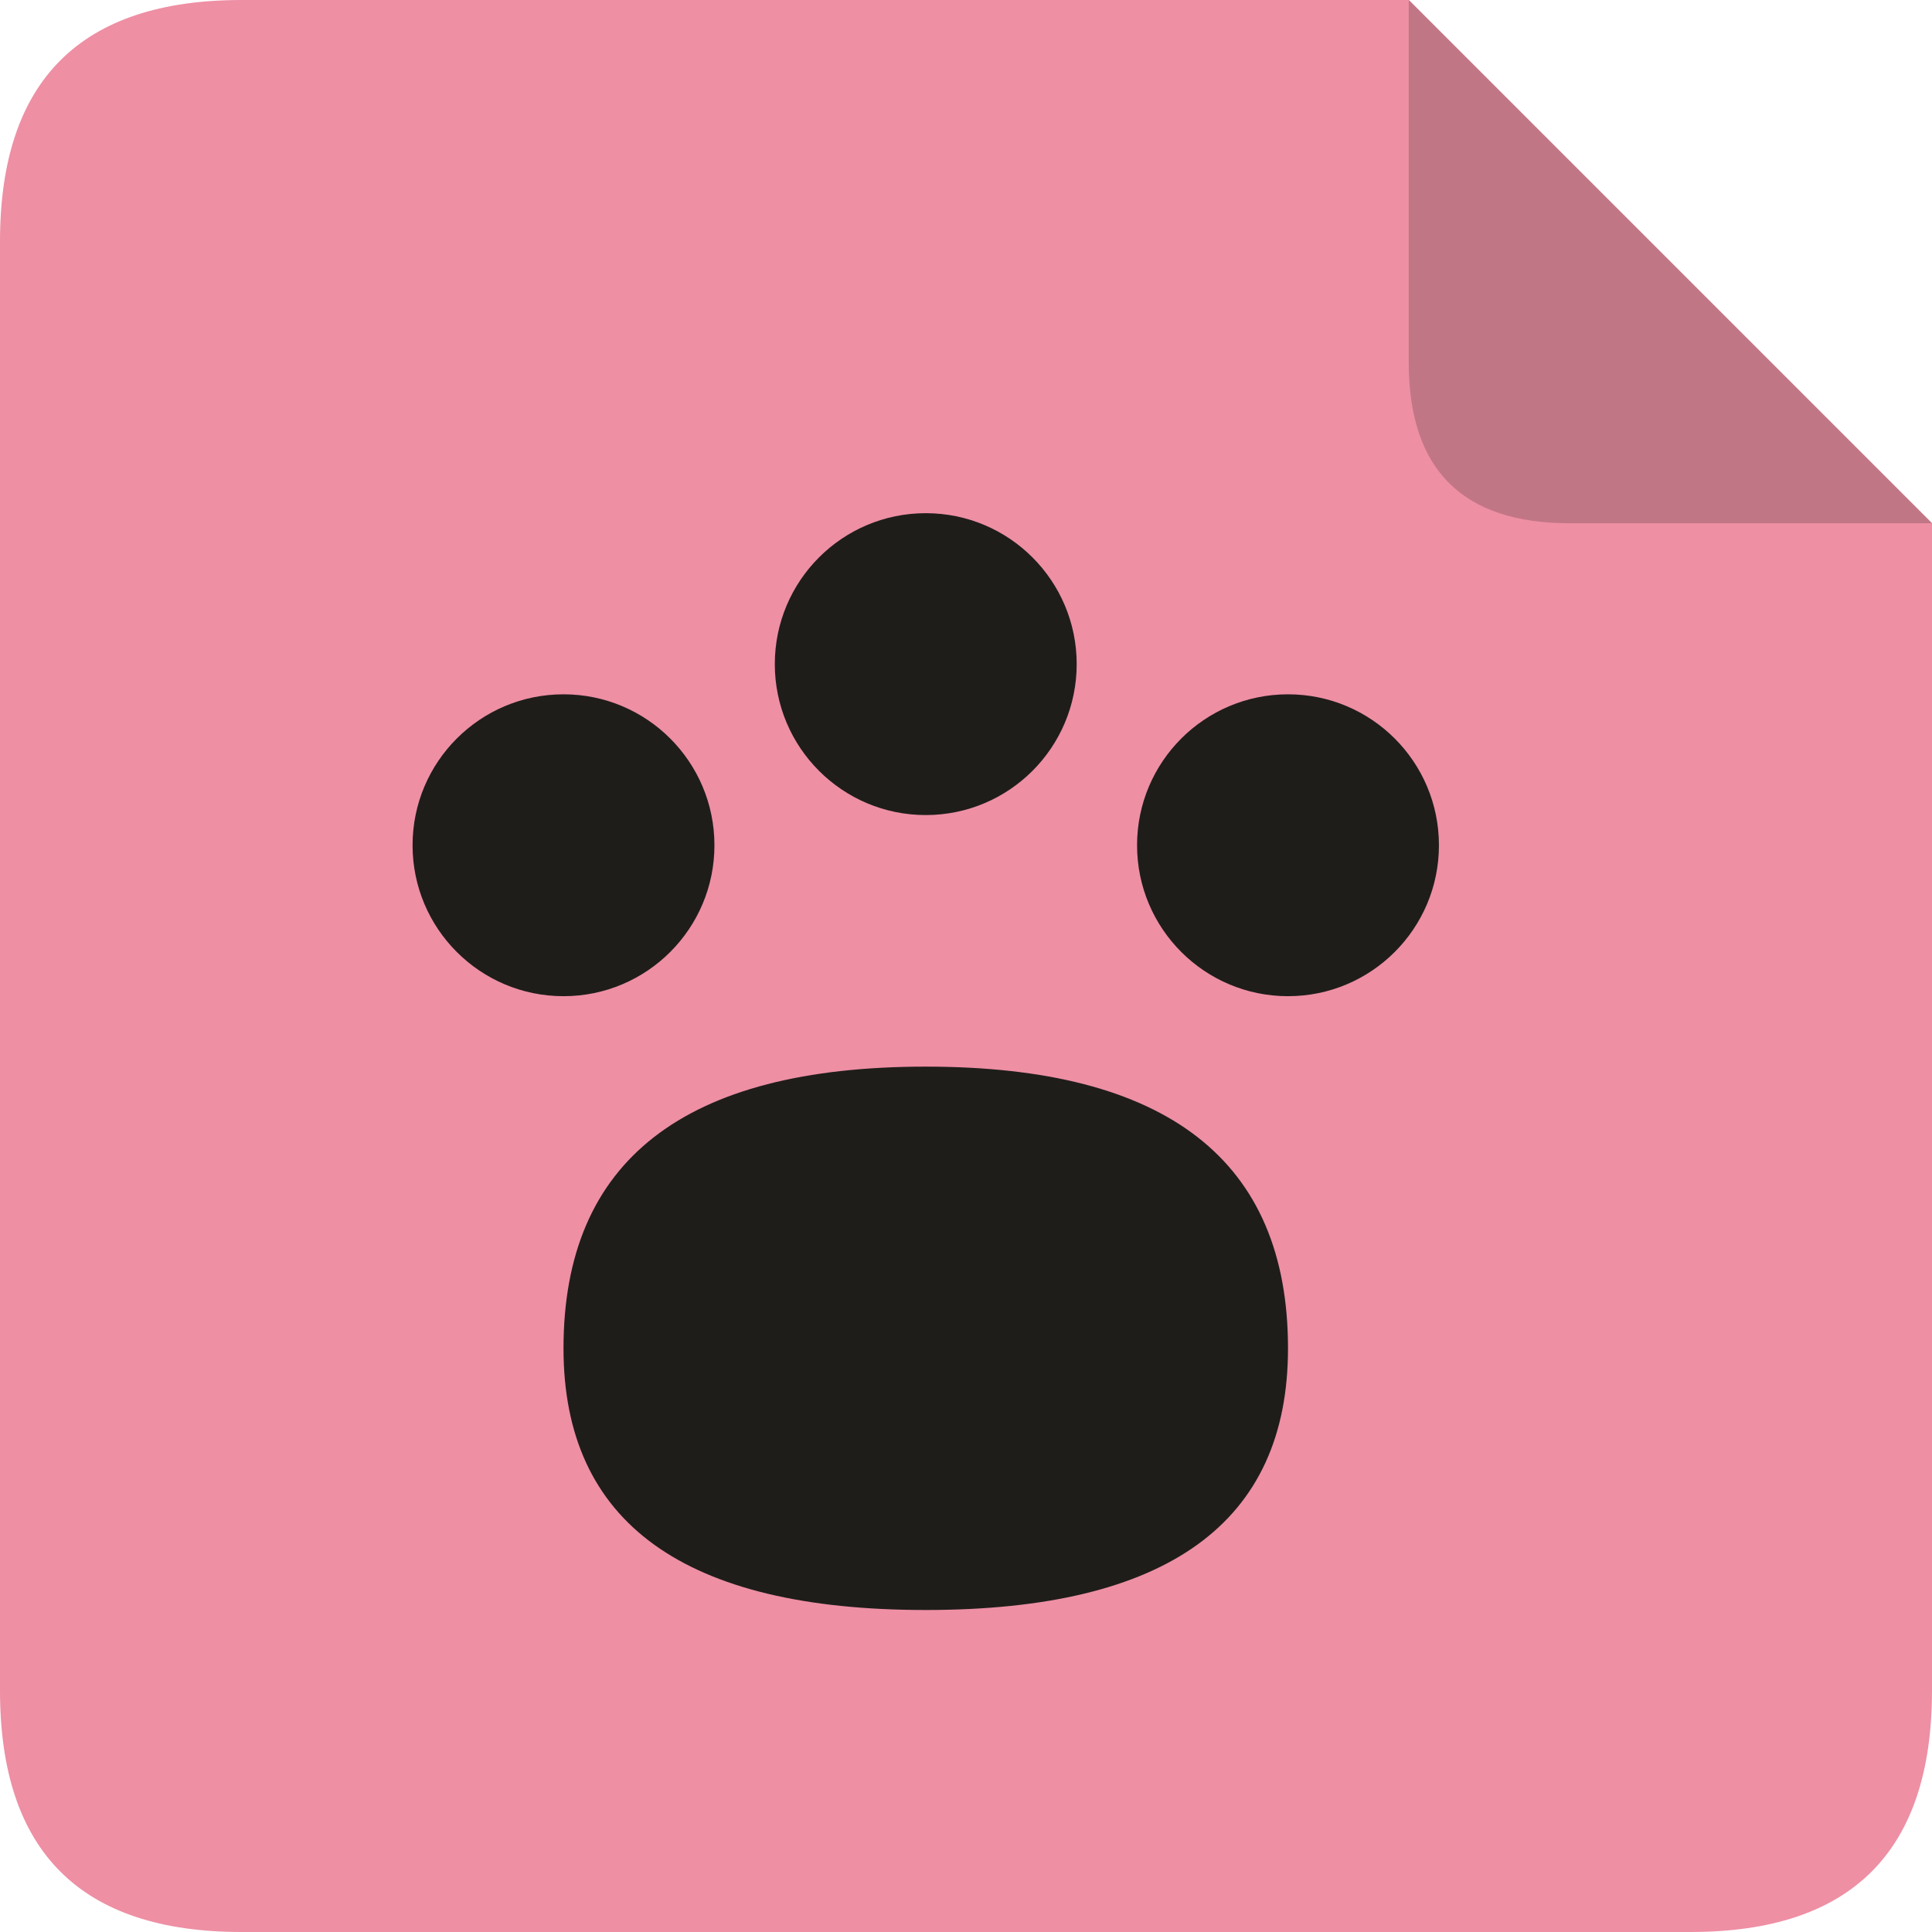
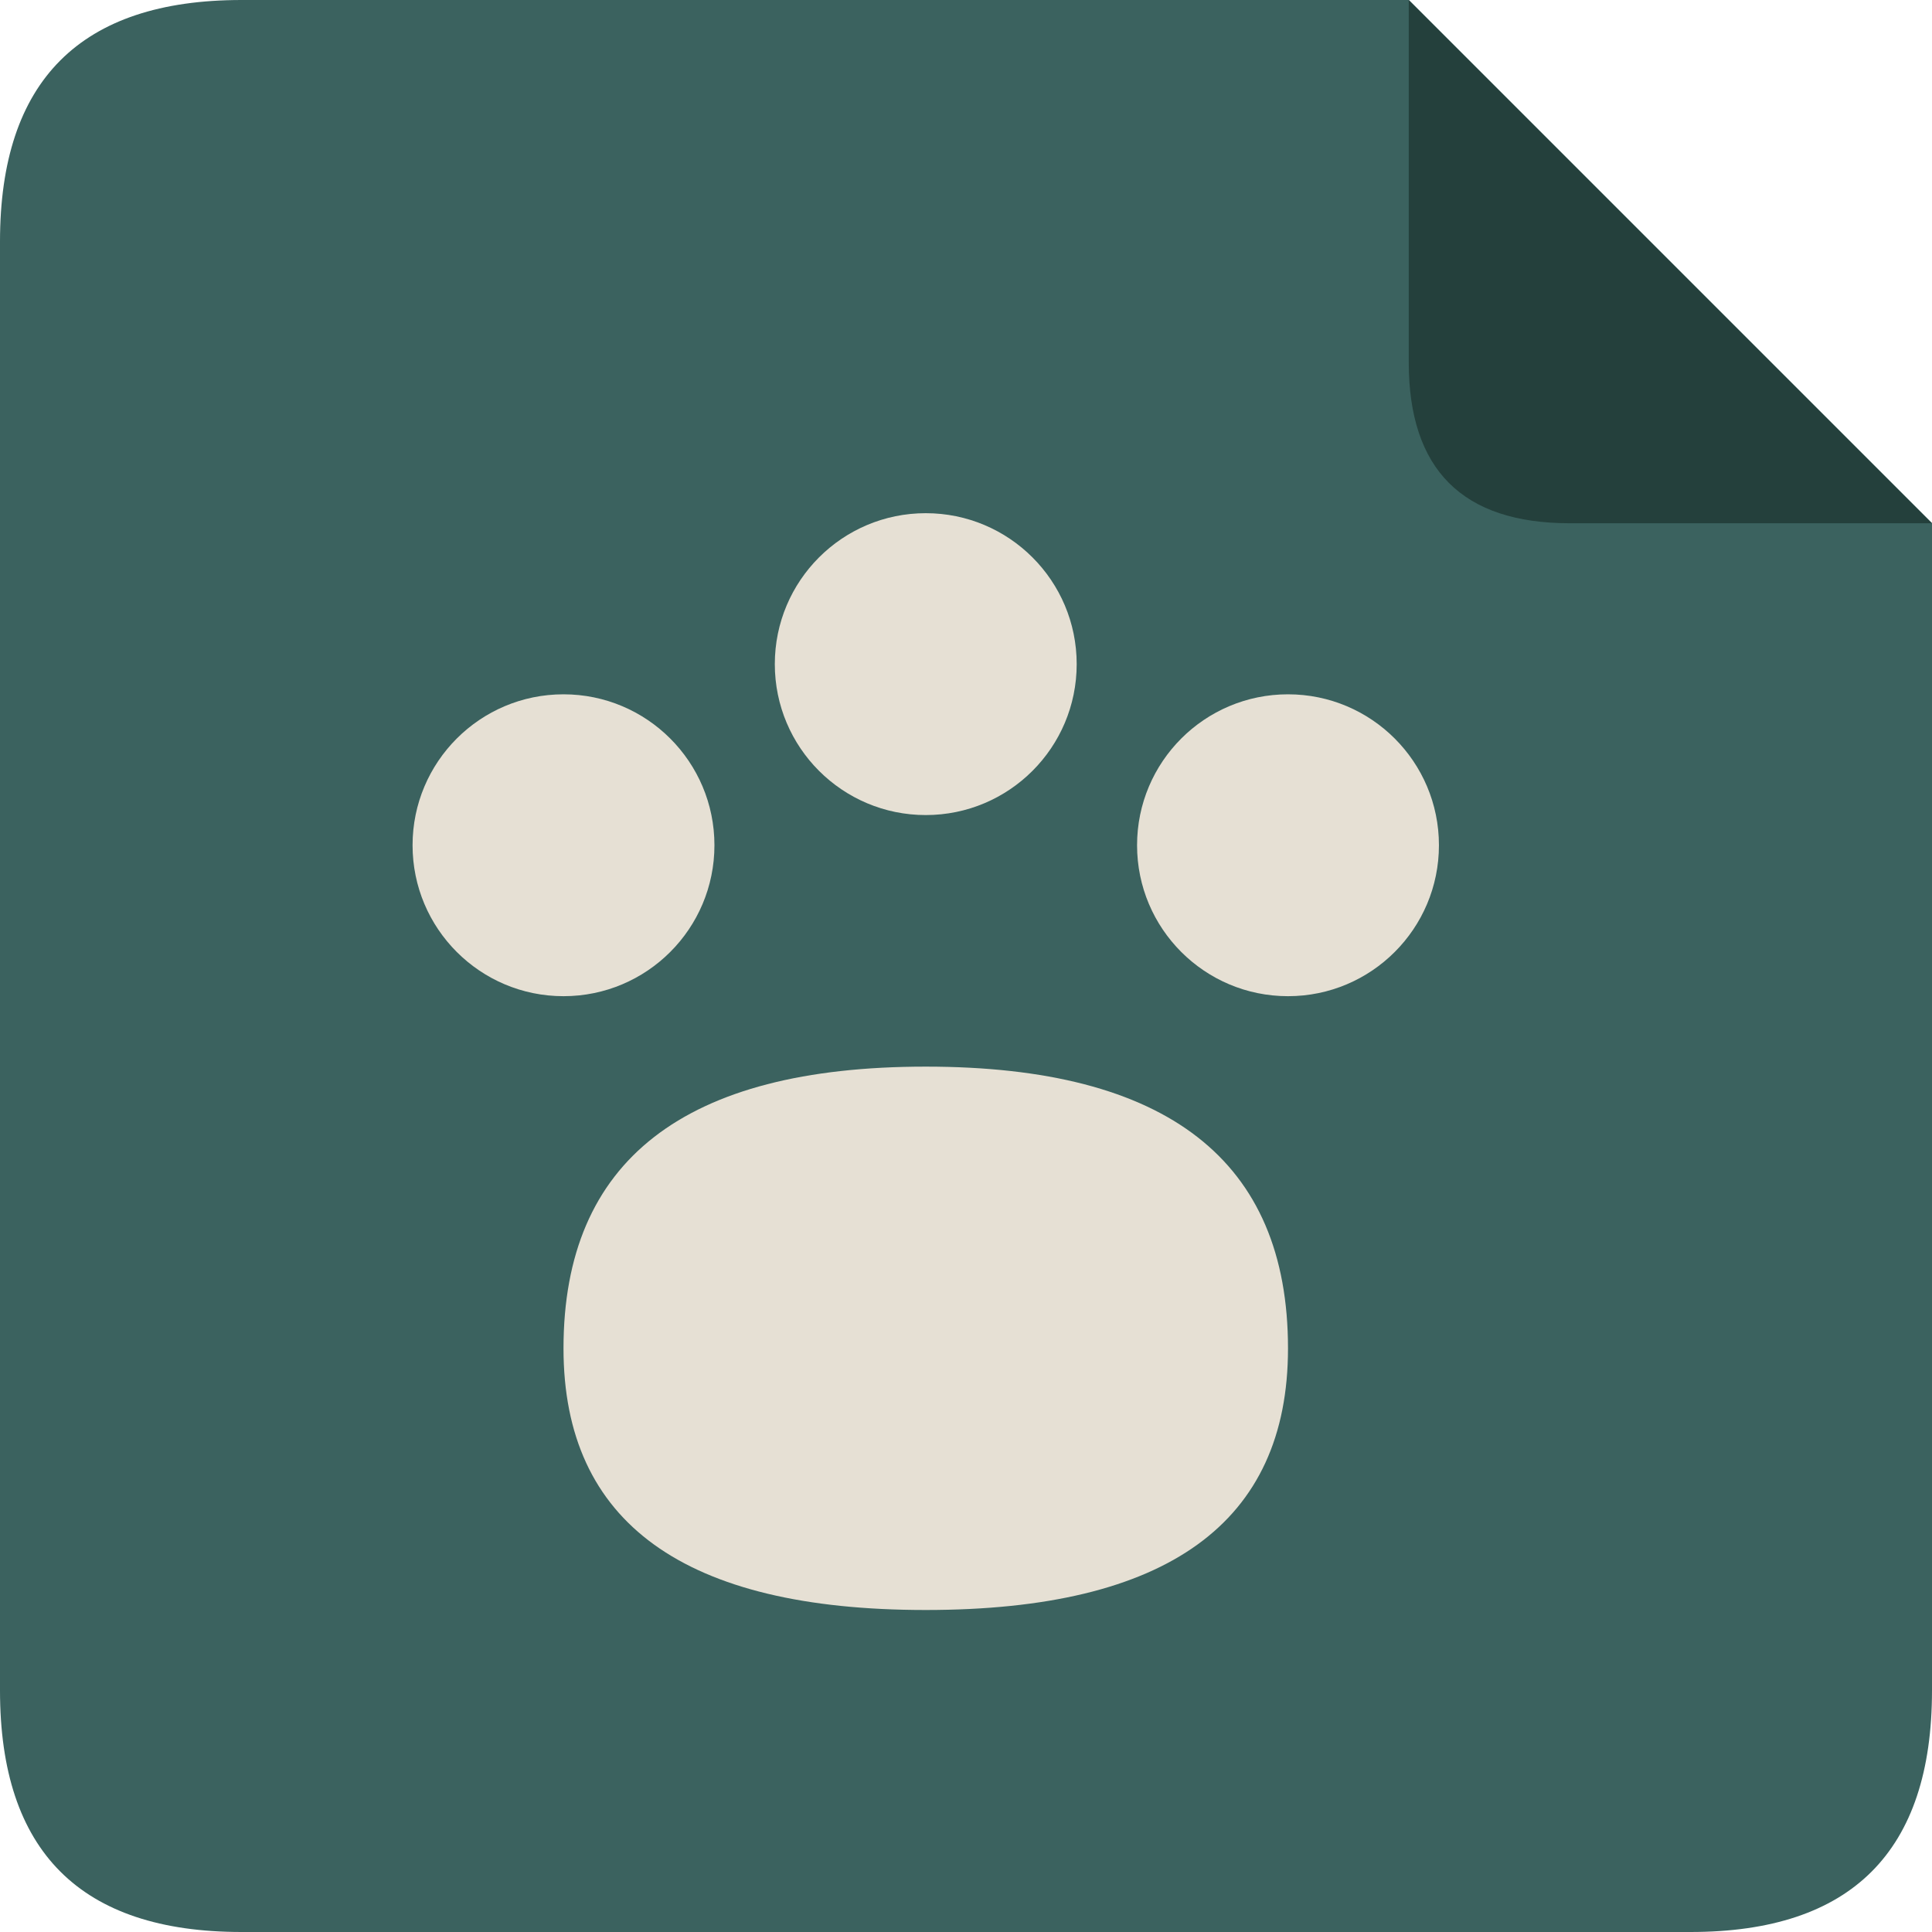
<svg xmlns="http://www.w3.org/2000/svg" width="512" height="512" viewBox="12 12 96 96">
-   <path d="M24 12 H82 L108 38 V96 Q108 108 96 108 H24 Q12 108 12 96 V24 Q12 12 24 12 Z" fill="#EE8FA4" />
-   <path d="M82 12 V30 Q82 38 90 38 H108 Z" fill="#C17686" />
-   <g fill="#1F1D1A">
+   <path d="M24 12 H82 L108 38 V96 Q108 108 96 108 H24 Q12 108 12 96 V24 Q12 12 24 12 Z" fill="#3B625F" />
+   <path d="M82 12 V30 Q82 38 90 38 H108 Z" fill="#24403C" />
+   <g fill="#E6E0D4">
    <circle cx="40" cy="54" r="7.5" />
    <circle cx="58" cy="45" r="7.5" />
    <circle cx="76" cy="54" r="7.5" />
    <path d="M40 79 Q40 65 58 65 Q76 65 76 79 Q76 92 58 92 Q40 92 40 79 Z" />
  </g>
</svg>
